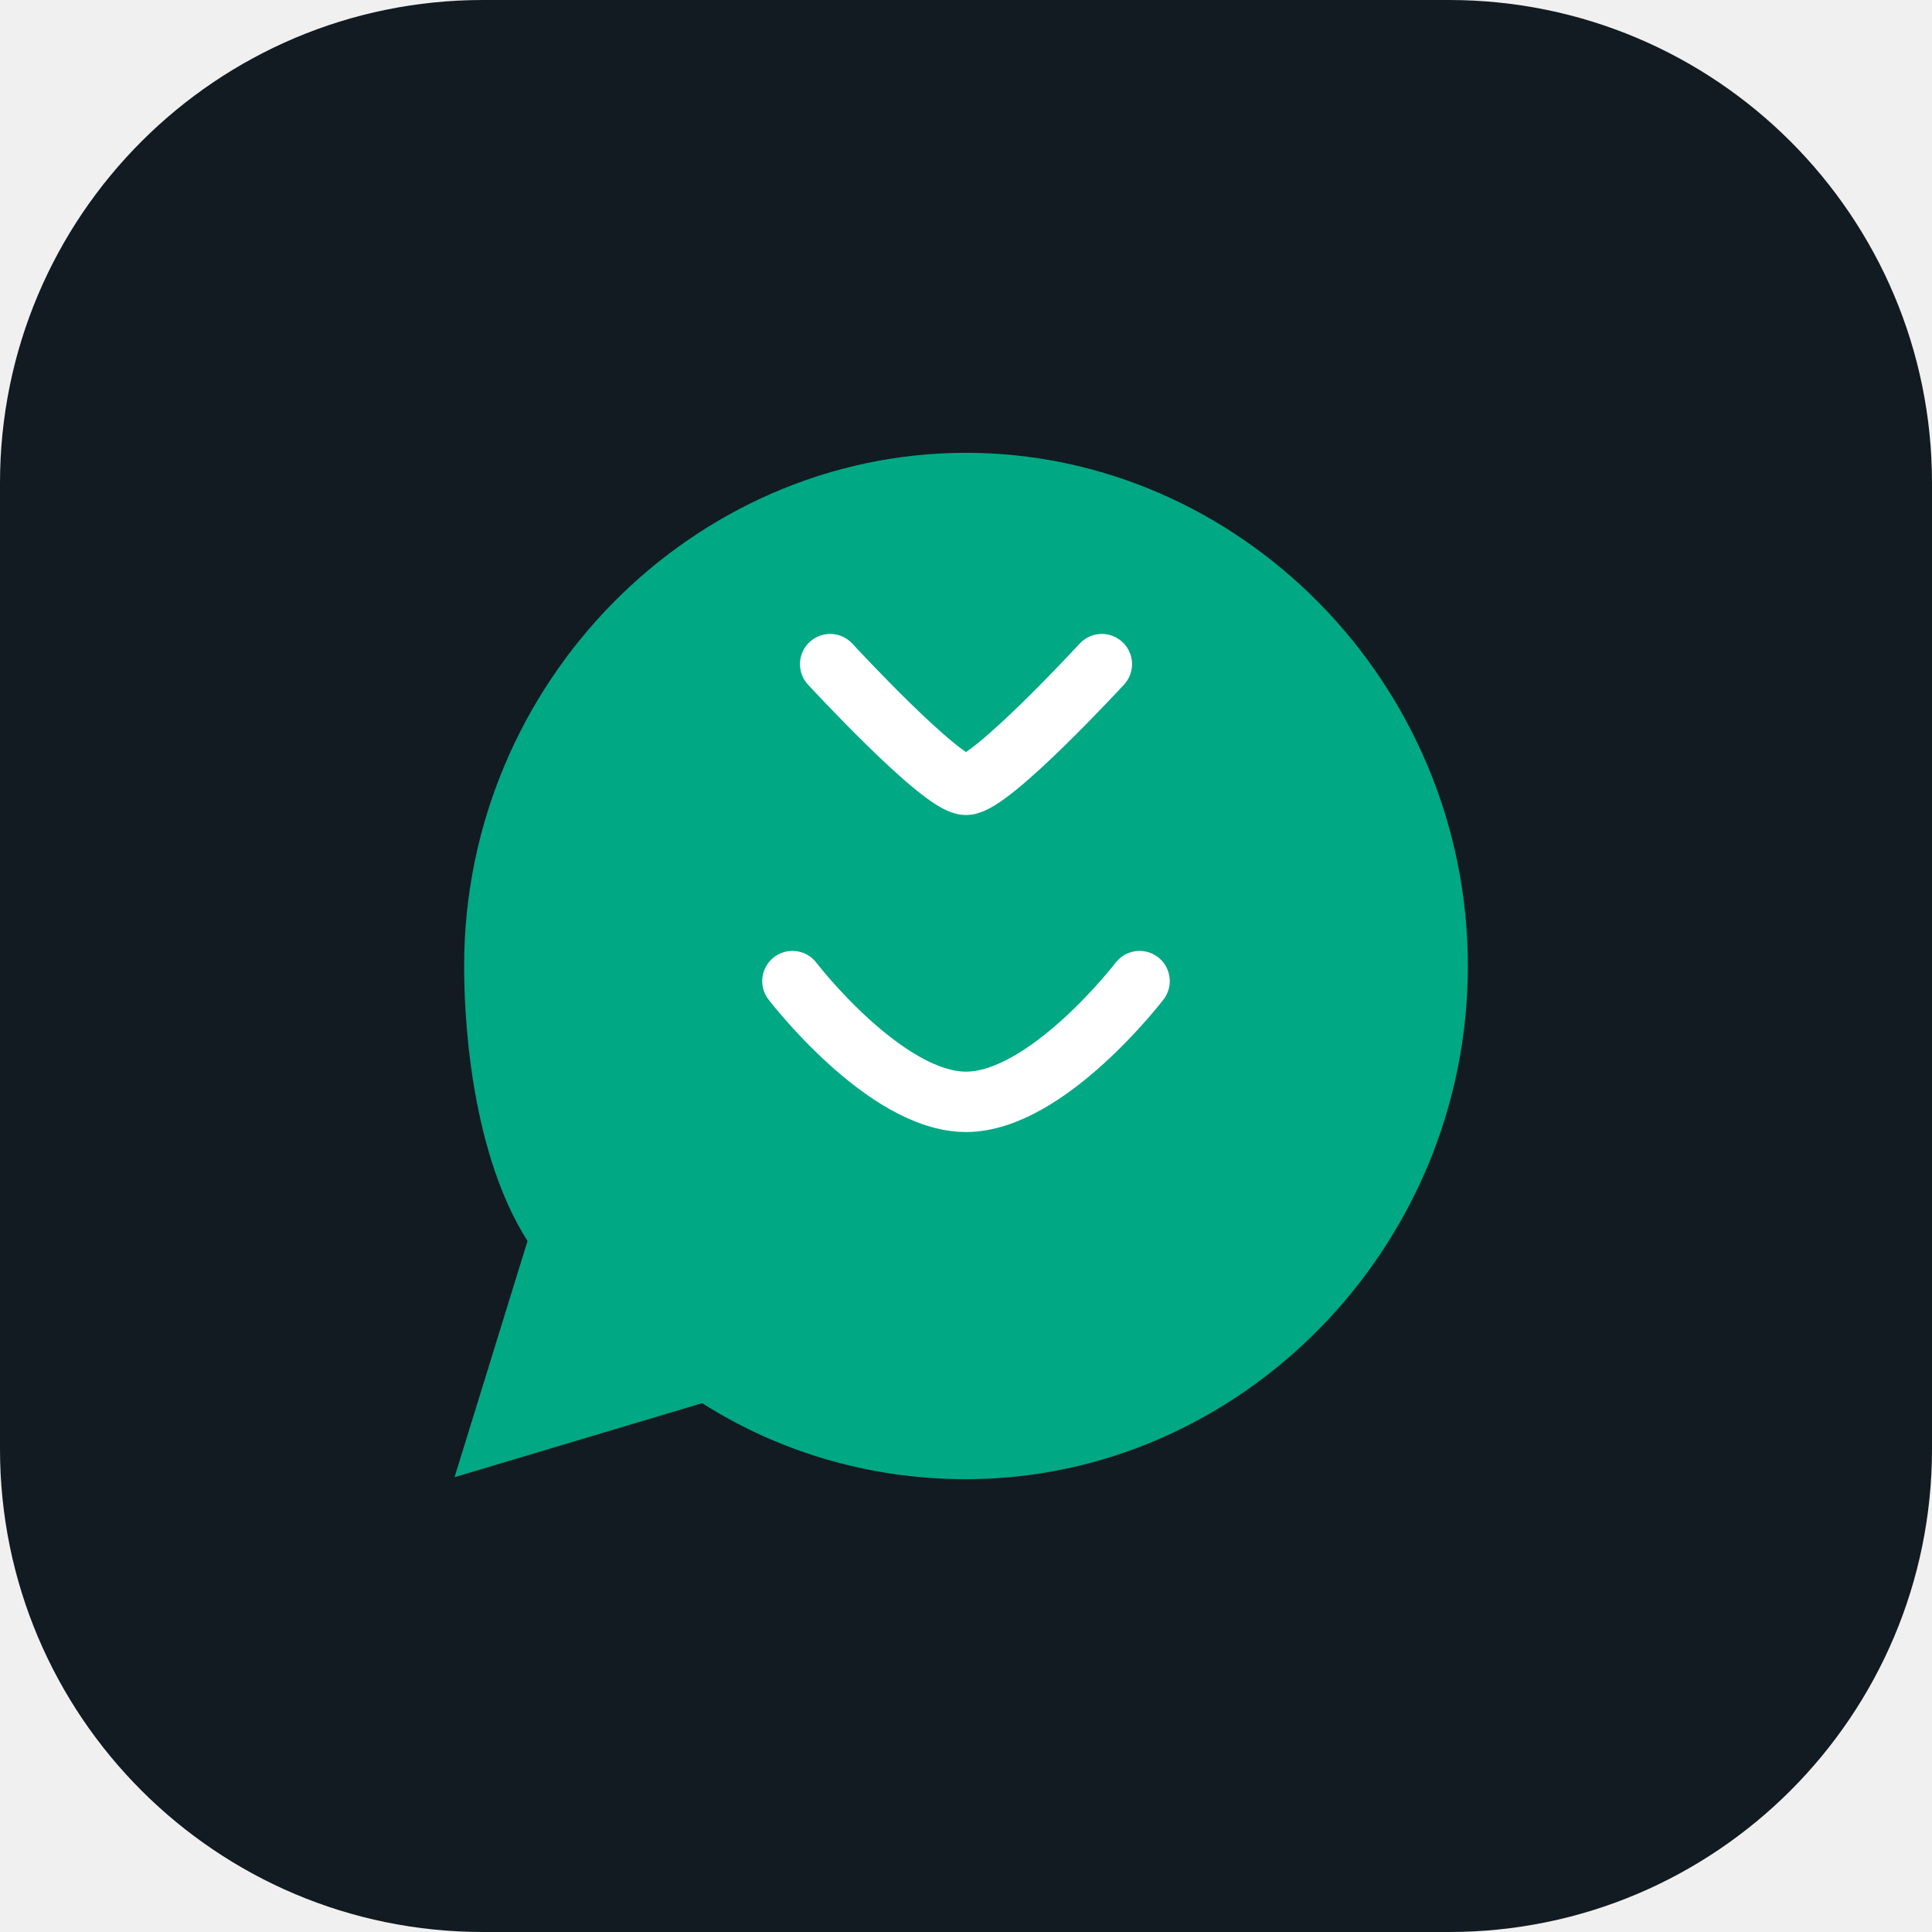
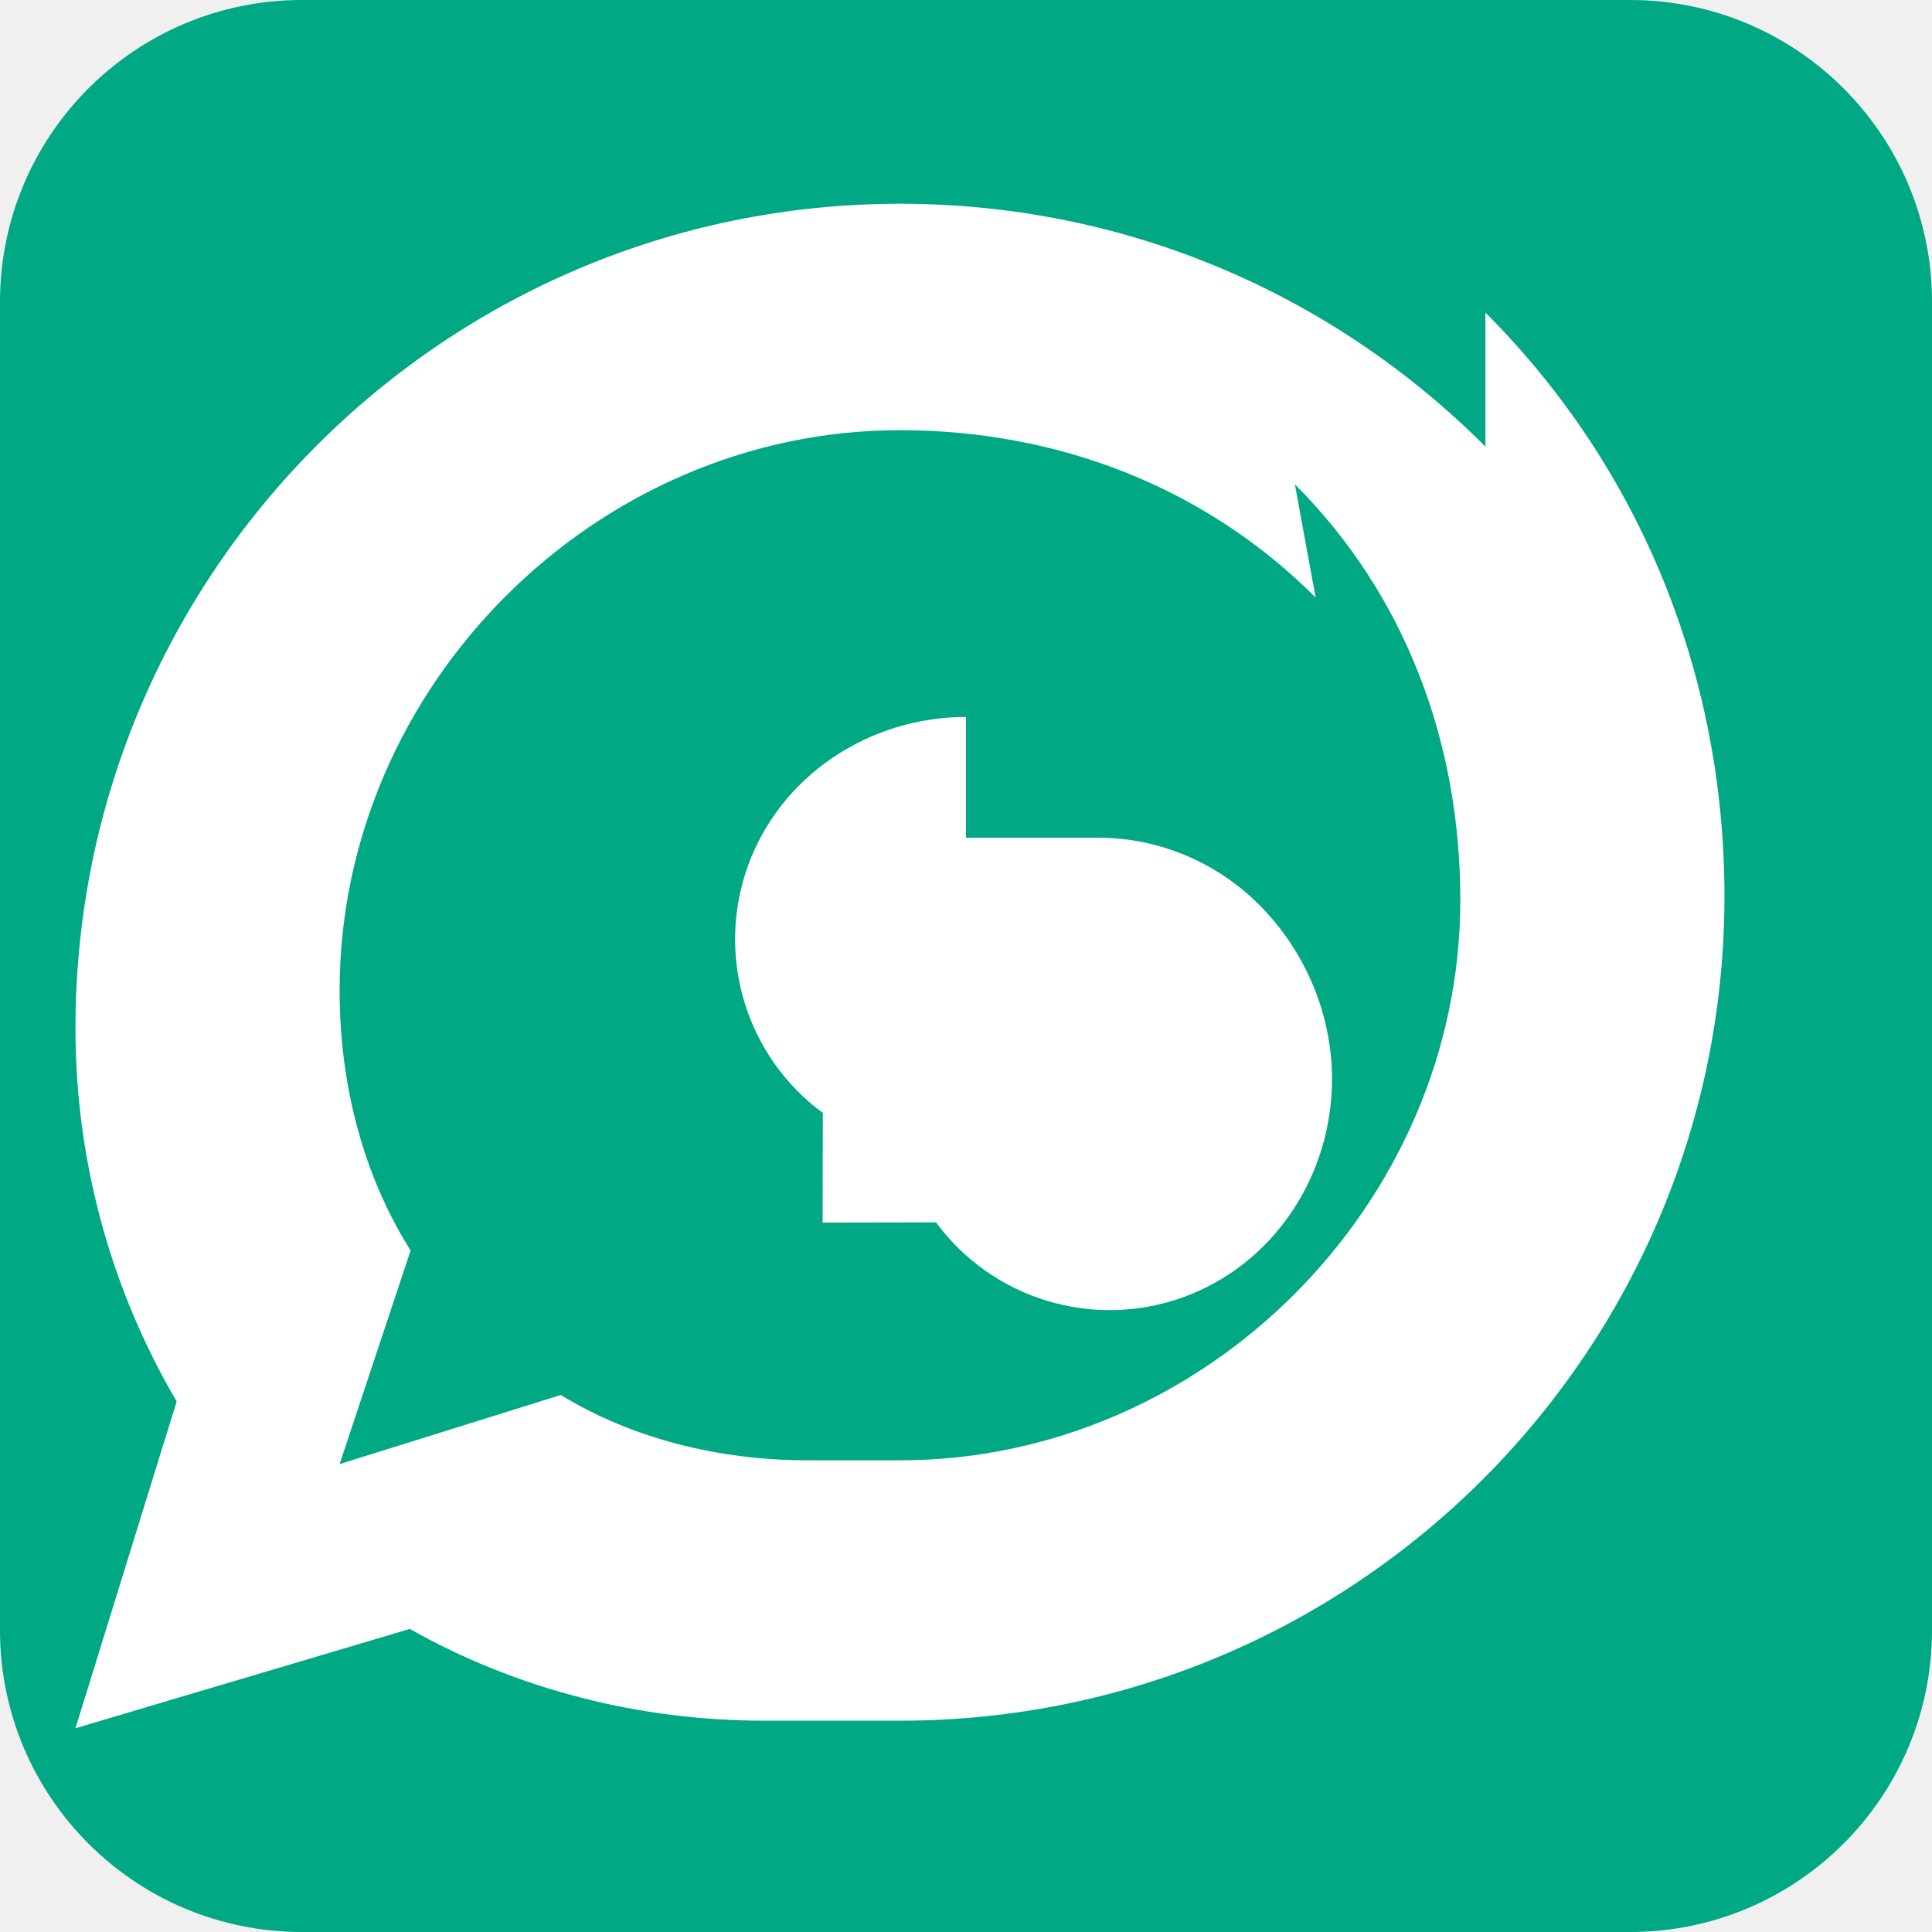
<svg xmlns="http://www.w3.org/2000/svg" width="512" height="512" viewBox="0 0 512 512" fill="none">
-   <rect width="512" height="512" rx="128" fill="#111b21" />
-   <path d="M384 256C384 328.366 325.522 387 256 387C230.542 387 206.825 379.593 186.861 366.405L128 384L145.273 328.107C131.172 307.623 128 275.06 128 256C128 183.634 186.478 125 256 125C325.522 125 384 183.634 384 256Z" fill="#00a884" stroke="#00a884" stroke-width="10" />
-   <path d="M292 176C292 176 262.5 208 256 208C249.5 208 220 176 220 176" stroke="white" stroke-width="16" stroke-linecap="round" />
-   <path d="M210 260C210 260 234.5 292 256 292C277.5 292 302 260 302 260" stroke="white" stroke-width="16" stroke-linecap="round" />
+   <rect width="512" height="512" rx="80" fill="#00a884" />
+   <path d="M393.654 118.346C352.201 76.893 297.016 54 238.5 54C117.831 54 20 151.831 20 272.5C20 307.419 29.237 341.438 46.816 371.393L20 458L108.607 431.684C137.062 447.763 169.581 456 202.5 456H238.5C359.169 456 457 358.169 457 237.5C457 179.484 435.107 124.299 393.654 82.846V118.346Z" fill="white" />
+   <path d="M348.654 158.346C319.201 128.893 280.016 114 238.5 114C157.831 114 90 181.831 90 262.5C90 287.419 96.237 311.438 108.816 331.393L90 388L148.607 369.684C167.562 381.263 190.581 387 214 387H238.5C319.169 387 387 319.169 387 238.5C387 196.984 372.607 157.799 343.154 128.346L348.654 158.346Z" fill="#00a884" />
+   <path d="M256 190C243.402 190 231.033 193.761 220.666 200.791C210.299 207.82 202.431 217.806 198.232 229.404C194.033 241.001 193.684 253.597 197.234 265.404C200.784 277.211 208.057 287.59 218.059 294.941L218 324L248.059 323.941C255.41 333.943 265.789 341.216 277.596 344.766C289.403 348.316 301.999 347.967 313.596 343.768C325.194 339.569 335.18 331.701 342.209 321.334C349.239 310.967 353 298.598 353 286C353 269.222 346.31 253.097 334.941 241.059C323.573 229.022 307.769 222 291 222H256V190Z" fill="white" />
</svg>
